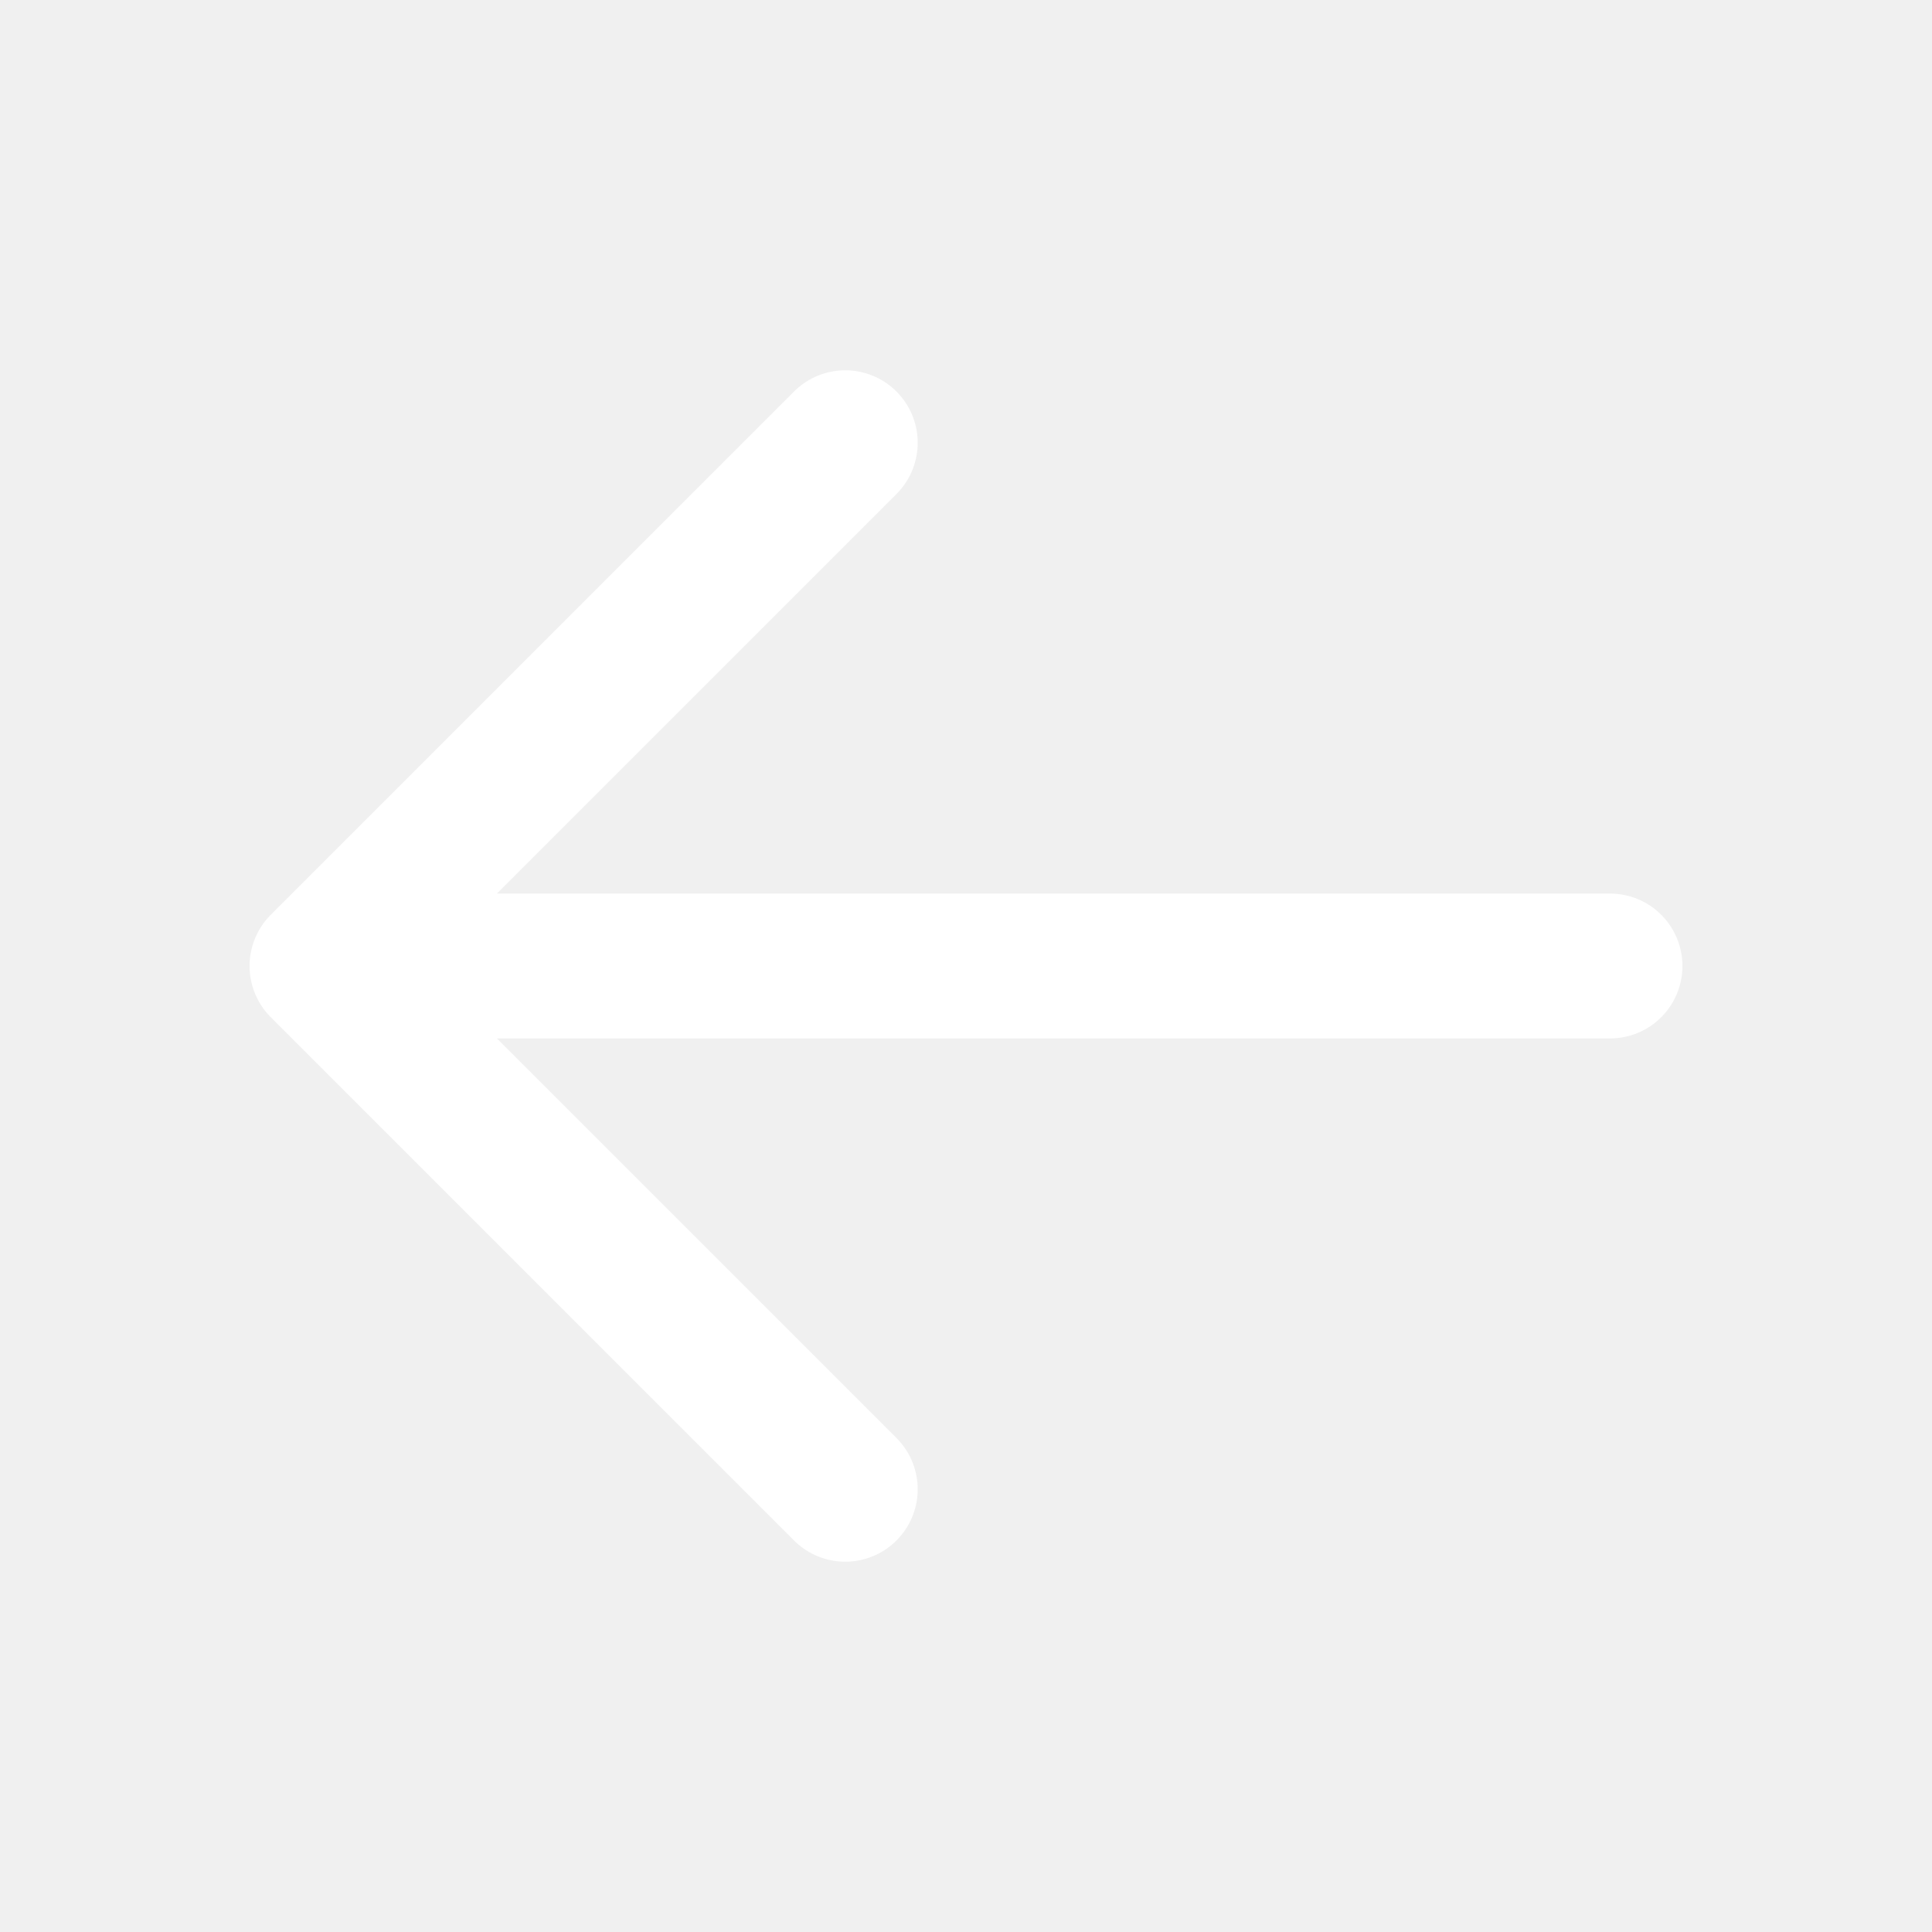
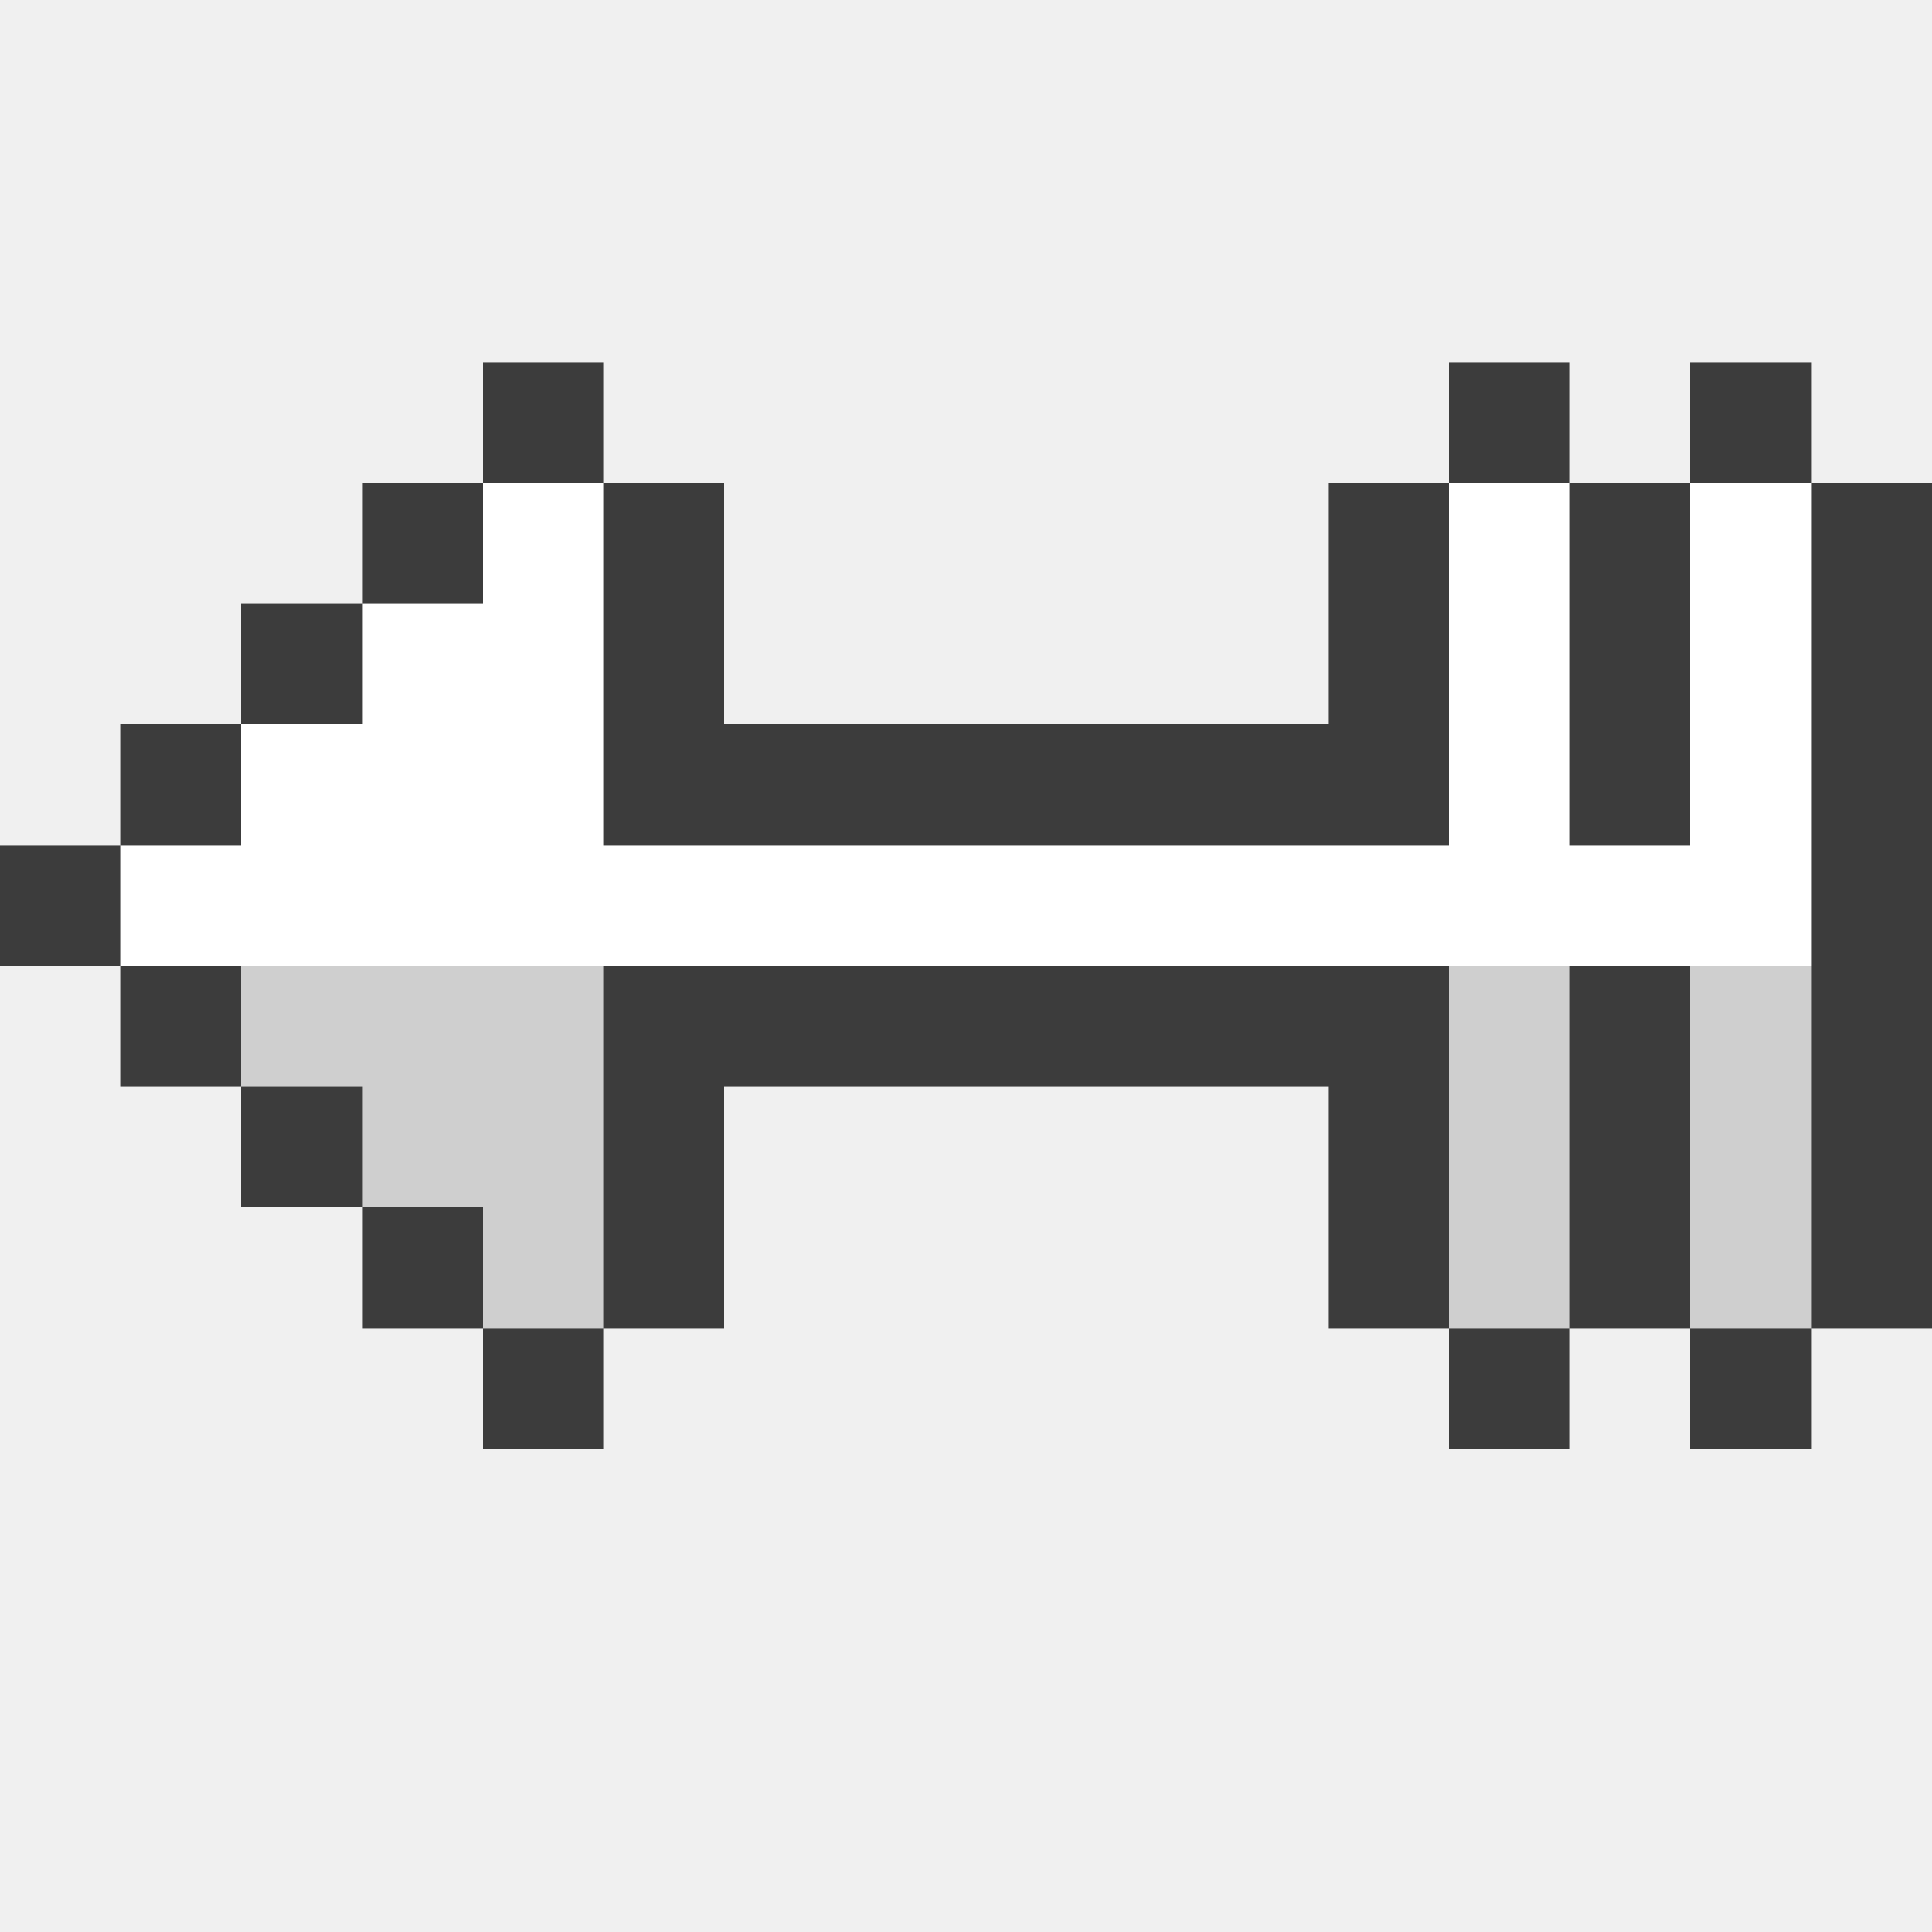
- <svg xmlns="http://www.w3.org/2000/svg" width="96" height="96" viewBox="0 0 24 24" fill="none" stroke="#ffffff" stroke-width="1.8" stroke-linecap="round" stroke-linejoin="round">
-   <path d="M20 12H4.5M10.5 5.5 4 12l6.5 6.5" />
+ <svg xmlns="http://www.w3.org/2000/svg" width="96" height="96" viewBox="0 0 16 16" shape-rendering="crispEdges">
+   <rect x="4" y="3" width="1" height="1" fill="#3c3c3c" />
+   <rect x="12" y="3" width="1" height="1" fill="#3c3c3c" />
+   <rect x="14" y="3" width="1" height="1" fill="#3c3c3c" />
+   <rect x="3" y="4" width="1" height="1" fill="#3c3c3c" />
+   <rect x="4" y="4" width="1" height="1" fill="#ffffff" />
+   <rect x="5" y="4" width="1" height="1" fill="#3c3c3c" />
+   <rect x="11" y="4" width="1" height="1" fill="#3c3c3c" />
+   <rect x="12" y="4" width="1" height="1" fill="#ffffff" />
+   <rect x="13" y="4" width="1" height="1" fill="#3c3c3c" />
+   <rect x="14" y="4" width="1" height="1" fill="#ffffff" />
+   <rect x="15" y="4" width="1" height="1" fill="#3c3c3c" />
+   <rect x="2" y="5" width="1" height="1" fill="#3c3c3c" />
+   <rect x="3" y="5" width="2" height="1" fill="#ffffff" />
+   <rect x="5" y="5" width="1" height="1" fill="#3c3c3c" />
+   <rect x="11" y="5" width="1" height="1" fill="#3c3c3c" />
+   <rect x="12" y="5" width="1" height="1" fill="#ffffff" />
+   <rect x="13" y="5" width="1" height="1" fill="#3c3c3c" />
+   <rect x="14" y="5" width="1" height="1" fill="#ffffff" />
+   <rect x="15" y="5" width="1" height="1" fill="#3c3c3c" />
+   <rect x="1" y="6" width="1" height="1" fill="#3c3c3c" />
+   <rect x="2" y="6" width="3" height="1" fill="#ffffff" />
+   <rect x="5" y="6" width="7" height="1" fill="#3c3c3c" />
+   <rect x="12" y="6" width="1" height="1" fill="#ffffff" />
+   <rect x="13" y="6" width="1" height="1" fill="#3c3c3c" />
+   <rect x="14" y="6" width="1" height="1" fill="#ffffff" />
+   <rect x="15" y="6" width="1" height="1" fill="#3c3c3c" />
+   <rect x="0" y="7" width="1" height="1" fill="#3c3c3c" />
+   <rect x="1" y="7" width="14" height="1" fill="#ffffff" />
+   <rect x="15" y="7" width="1" height="1" fill="#3c3c3c" />
+   <rect x="1" y="8" width="1" height="1" fill="#3c3c3c" />
+   <rect x="2" y="8" width="3" height="1" fill="#cfcfcf" />
+   <rect x="5" y="8" width="7" height="1" fill="#3c3c3c" />
+   <rect x="12" y="8" width="1" height="1" fill="#cfcfcf" />
+   <rect x="13" y="8" width="1" height="1" fill="#3c3c3c" />
+   <rect x="14" y="8" width="1" height="1" fill="#cfcfcf" />
+   <rect x="15" y="8" width="1" height="1" fill="#3c3c3c" />
+   <rect x="2" y="9" width="1" height="1" fill="#3c3c3c" />
+   <rect x="3" y="9" width="2" height="1" fill="#cfcfcf" />
+   <rect x="5" y="9" width="1" height="1" fill="#3c3c3c" />
+   <rect x="11" y="9" width="1" height="1" fill="#3c3c3c" />
+   <rect x="12" y="9" width="1" height="1" fill="#cfcfcf" />
+   <rect x="13" y="9" width="1" height="1" fill="#3c3c3c" />
+   <rect x="14" y="9" width="1" height="1" fill="#cfcfcf" />
+   <rect x="15" y="9" width="1" height="1" fill="#3c3c3c" />
+   <rect x="3" y="10" width="1" height="1" fill="#3c3c3c" />
+   <rect x="4" y="10" width="1" height="1" fill="#cfcfcf" />
+   <rect x="5" y="10" width="1" height="1" fill="#3c3c3c" />
+   <rect x="11" y="10" width="1" height="1" fill="#3c3c3c" />
+   <rect x="12" y="10" width="1" height="1" fill="#cfcfcf" />
+   <rect x="13" y="10" width="1" height="1" fill="#3c3c3c" />
+   <rect x="14" y="10" width="1" height="1" fill="#cfcfcf" />
+   <rect x="15" y="10" width="1" height="1" fill="#3c3c3c" />
+   <rect x="4" y="11" width="1" height="1" fill="#3c3c3c" />
+   <rect x="12" y="11" width="1" height="1" fill="#3c3c3c" />
+   <rect x="14" y="11" width="1" height="1" fill="#3c3c3c" />
</svg>
